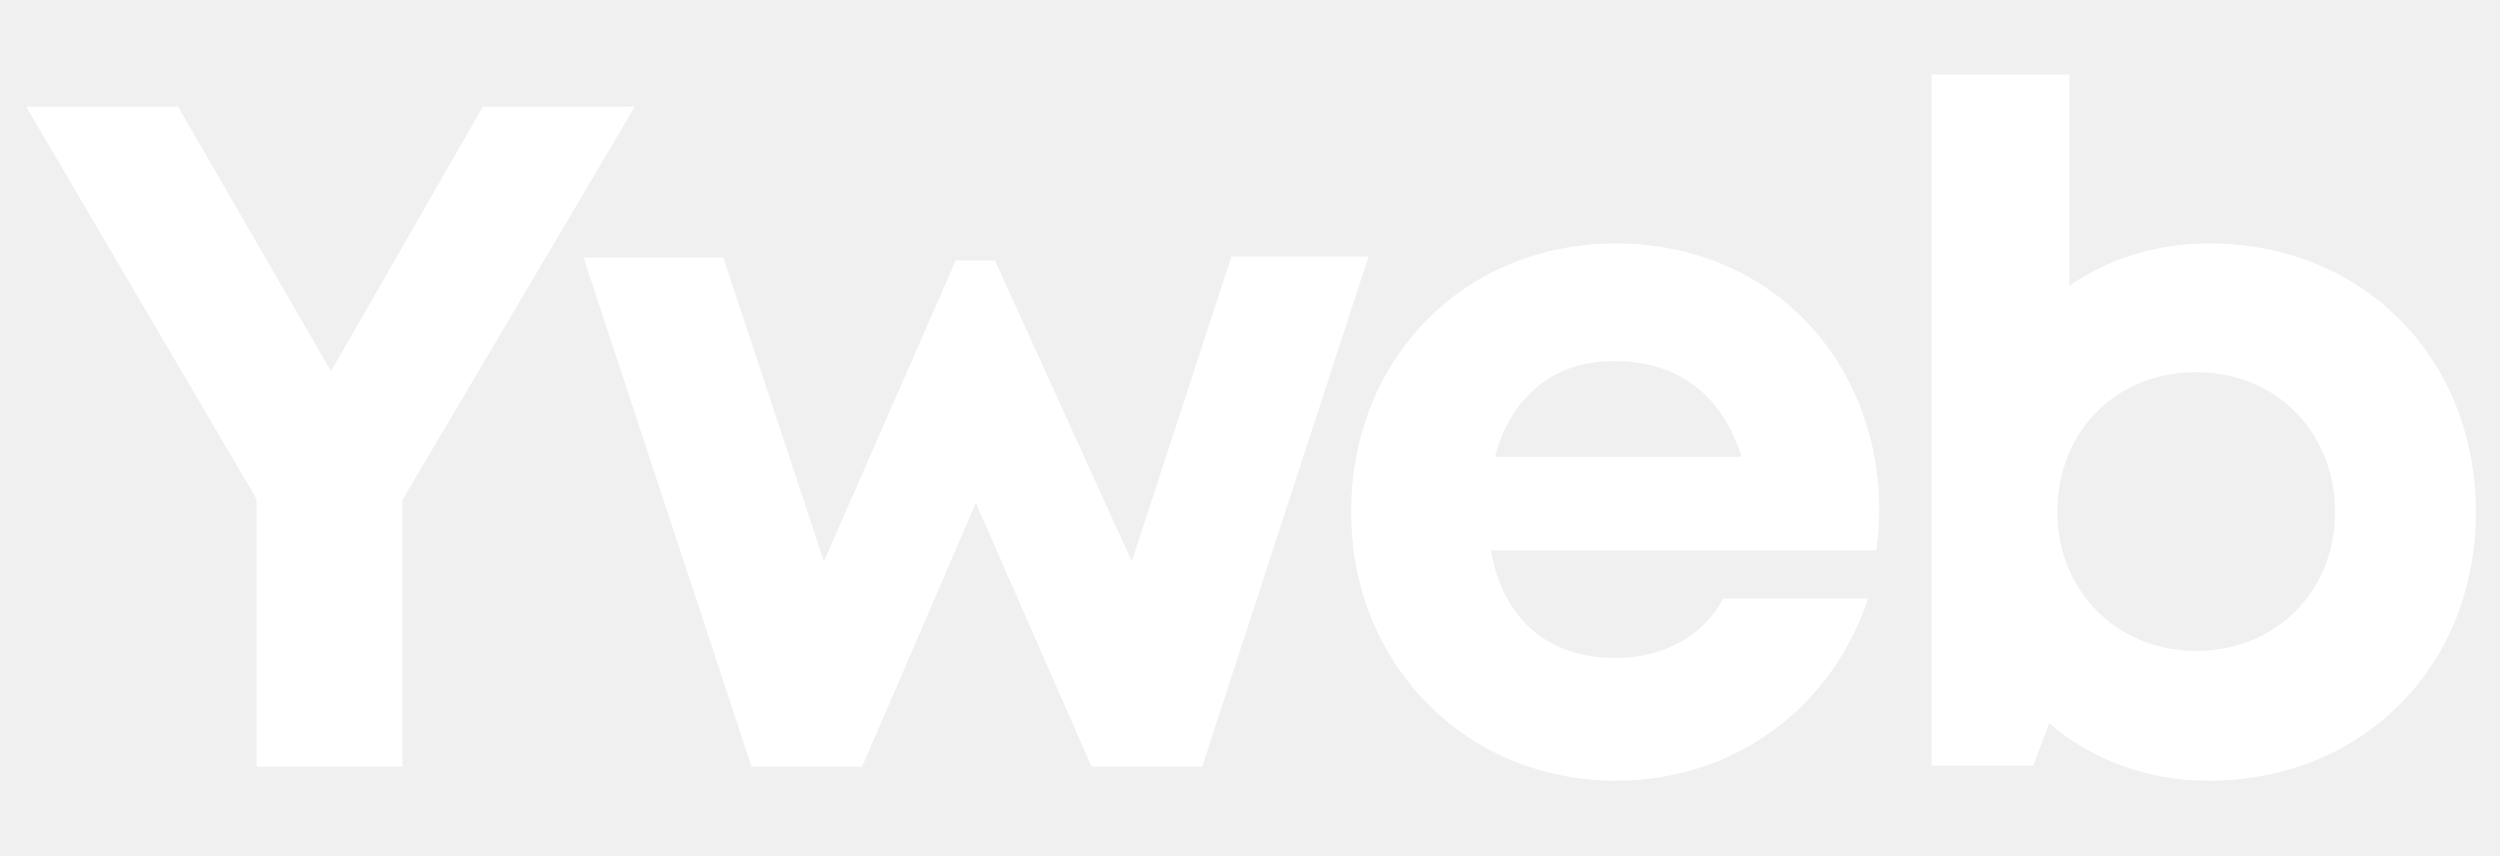
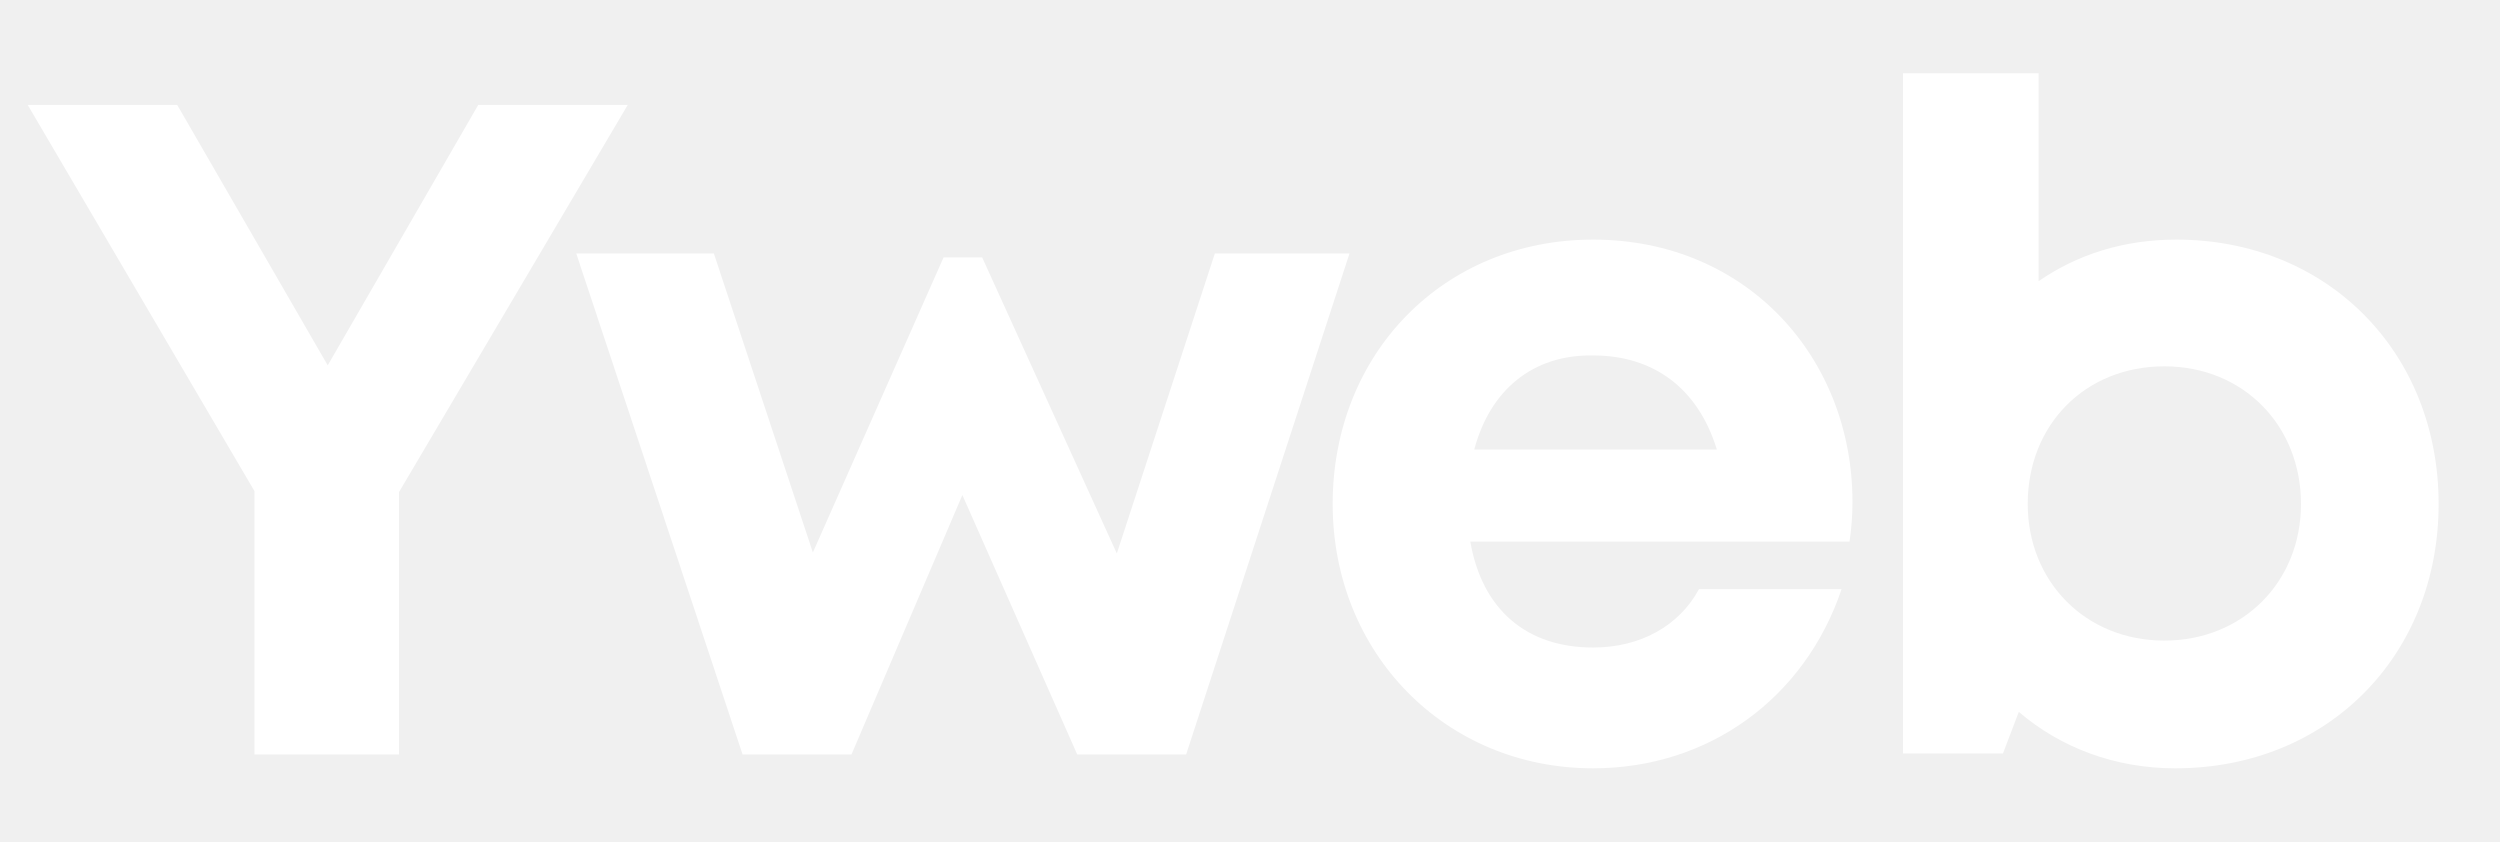
- <svg xmlns="http://www.w3.org/2000/svg" version="1.1" id="Capa_1" x="0px" y="0px" viewBox="0 0 248.5 85" style="enable-background:new 0 0 248.5 85;" xml:space="preserve">
+ <svg xmlns="http://www.w3.org/2000/svg" version="1.1" id="Capa_1" x="0px" y="0px" viewBox="0 0 252.5 85" style="enable-background:new 0 0 252.5 85;" xml:space="preserve">
  <style type="text/css">
- 	.st0{fill:#130A17;}
- 	.st1{fill:url(#SVGID_1_);}
- 	.st2{fill:#FFFFFF;}
- 	.st3{display:none;fill:#130A17;}
+ 	.st0{display:none;}
+ 	.st1{display:inline;fill:url(#SVGID_1_);}
+ 	.st2{display:inline;fill:#FFFFFF;}
+ 	.st3{display:inline;fill:#130A17;}
+ 	.st4{display:none;fill:#130A17;}
+ 	.st5{fill:#FFFFFF;}
+ 	.st6{fill:#130A17;}
</style>
-   <g>
-     <path class="st0" d="M40-53.3v26.5H25.5v-26.6l-22.9-39h15.1l15.2,26.3L48-92.4h15.1L40-53.3z" />
-     <path class="st0" d="M136-77.4l-16.5,50.6h-11L97-53L85.7-26.8h-11L58-77.4h13.9l10,30.2L95-77.1h3.9l13.6,29.9l9.9-30.3H136z" />
-     <path class="st0" d="M186.8-52.3c0,1.3-0.1,2.7-0.3,4h-38.3c1.2,6.9,5.7,10.7,12.4,10.7c4.8,0,8.7-2.2,10.7-5.9h14.4   c-3.7,11-13.4,18.1-25.1,18.1c-14.9,0-26.3-11.6-26.3-26.7c0-15.2,11.2-26.7,26.3-26.7C176.2-78.8,186.8-66.9,186.8-52.3   L186.8-52.3z M148.6-57.6h24.5c-1.9-6.2-6.4-9.5-12.5-9.5C154.5-67.2,150.2-63.6,148.6-57.6z" />
-     <path class="st0" d="M246.1-52.1c0,15.3-11.2,26.7-26.6,26.7c-6.1,0-11.6-2.1-15.8-5.7l-1.6,4.2h-10.1v-68.9h13.7v21   c3.9-2.7,8.6-4.2,13.9-4.2C234.9-78.8,246.1-67.4,246.1-52.1z M218.3-38.3c7.9,0,13.8-5.9,13.8-13.8c0-7.9-5.8-13.9-13.8-13.9   s-13.8,5.9-13.8,13.9C204.5-44.3,210.4-38.3,218.3-38.3L218.3-38.3z" />
-   </g>
-   <g>
-     <linearGradient id="SVGID_1_" gradientUnits="userSpaceOnUse" x1="-79.379" y1="-60.5" x2="-4.379" y2="-60.5">
+   <g class="st0">
+     <linearGradient id="SVGID_1_" gradientUnits="userSpaceOnUse" x1="-75.379" y1="-60.5" x2="-0.379" y2="-60.5">
      <stop offset="0" style="stop-color:#391E45" />
      <stop offset="1" style="stop-color:#130A17" />
    </linearGradient>
-     <path class="st1" d="M-41.9-98c-20.7,0-37.5,16.8-37.5,37.5c0,1.4,0.1,2.8,0.2,4.1c8.4-6.7,18.2-14.4,18.2-14.4l9.5-6.4   c0,0,1.8-1.4,5.3-0.3l4.6-3.6c0,0,1-0.9,2.5-1.3c1.5-0.3,13-3.4,13-3.4s0.7-0.2,0.2,0.3c-0.2,0.1-0.4,0.4-0.8,0.7   C-28.4-83.4-41-73.4-41-73.4s-2.3,1.3-0.9,1.1c1.3-0.2,18.5-0.4,18.5-0.4s2-0.1-0.5,0.8c-2.5,0.9-15,5.5-15,5.5s-2.3,0.7-3.1,1   c-1.3,0.4-2,0.7-4.2,3.5c-2.4,2.9-7.4,9.5-12.3,23.1c-1.1,3.2-2.1,6.7-3.1,10.3c5.7,3.5,12.5,5.6,19.7,5.6   c20.7,0,37.5-16.8,37.5-37.5S-21.2-98-41.9-98z" />
-     <path class="st2" d="M-41.9-72.3c-1.3,0.2,0.9-1.1,0.9-1.1s12.5-10,14.3-11.4c0.4-0.3,0.6-0.5,0.8-0.7c0.5-0.4-0.2-0.3-0.2-0.3   s-11.5,3-13,3.4c-1.5,0.3-2.5,1.3-2.5,1.3l-4.6,3.6c-3.5-1.1-5.3,0.3-5.3,0.3l-9.5,6.4c0,0-9.9,7.6-18.2,14.4   c1.3,11.7,8,21.8,17.6,27.8c1-3.7,2-7.1,3.1-10.3C-53.7-52.5-48.6-59-46.2-62c2.3-2.8,2.9-3,4.2-3.5c0.8-0.3,3.1-1,3.1-1   s1.1-0.4,2.8-1l3.3-5.1C-37.1-72.5-41.3-72.4-41.9-72.3z" />
-     <path class="st2" d="M-24-72c2.5-0.9,0.5-0.8,0.5-0.8s-3.3,0-7.2,0.1l1.6,2.5C-26.8-70.9-24.8-71.7-24-72z" />
-     <circle class="st0" cx="-48.5" cy="-72.7" r="1.8" />
-     <circle class="st2" cx="-48.5" cy="-72.7" r="0.6" />
+     <path class="st1" d="M-37.9-98c-20.7,0-37.5,16.8-37.5,37.5c0,1.4,0.1,2.8,0.2,4.1c8.4-6.7,18.2-14.4,18.2-14.4l9.5-6.4   c0,0,1.8-1.4,5.3-0.3l4.6-3.6c0,0,1-0.9,2.5-1.3c1.5-0.3,13-3.4,13-3.4s0.7-0.2,0.2,0.3c-0.2,0.1-0.4,0.4-0.8,0.7   C-24.4-83.4-37-73.4-37-73.4s-2.3,1.3-0.9,1.1c1.3-0.2,18.5-0.4,18.5-0.4s2-0.1-0.5,0.8c-2.5,0.9-15,5.5-15,5.5s-2.3,0.7-3.1,1   c-1.3,0.4-2,0.7-4.2,3.5c-2.4,2.9-7.4,9.5-12.3,23.1c-1.1,3.2-2.1,6.7-3.1,10.3c5.7,3.5,12.5,5.6,19.7,5.6   c20.7,0,37.5-16.8,37.5-37.5S-17.2-98-37.9-98z" />
+     <path class="st2" d="M-37.9-72.3c-1.3,0.2,0.9-1.1,0.9-1.1s12.5-10,14.3-11.4c0.4-0.3,0.6-0.5,0.8-0.7c0.5-0.4-0.2-0.3-0.2-0.3   s-11.5,3-13,3.4c-1.5,0.3-2.5,1.3-2.5,1.3l-4.6,3.6c-3.5-1.1-5.3,0.3-5.3,0.3l-9.5,6.4c0,0-9.9,7.6-18.2,14.4   c1.3,11.7,8,21.8,17.6,27.8c1-3.7,2-7.1,3.1-10.3C-49.7-52.5-44.6-59-42.2-62c2.3-2.8,2.9-3,4.2-3.5c0.8-0.3,3.1-1,3.1-1   s1.1-0.4,2.8-1l3.3-5.1C-33.1-72.5-37.3-72.4-37.9-72.3z" />
+     <path class="st2" d="M-20-72c2.5-0.9,0.5-0.8,0.5-0.8s-3.3,0-7.2,0.1l1.6,2.5C-22.8-70.9-20.8-71.7-20-72z" />
+     <circle class="st3" cx="-44.5" cy="-72.7" r="1.8" />
+     <circle class="st2" cx="-44.5" cy="-72.7" r="0.6" />
  </g>
-   <rect x="-82.5" class="st3" width="331" height="85" />
+   <rect x="-78.5" class="st4" width="331" height="85" />
  <g>
-     <path class="st2" d="M40,49.7v26.5H25.5V49.6l-22.9-39h15.1l15.2,26.3L48,10.6h15.1L40,49.7z" />
-     <path class="st2" d="M136,25.6l-16.5,50.6h-11L97,50L85.7,76.2h-11L58,25.6h13.9l10,30.2L95,25.9h3.9l13.6,29.9l9.9-30.3H136z" />
-     <path class="st2" d="M186.8,50.7c0,1.3-0.1,2.7-0.3,4h-38.3c1.2,6.9,5.7,10.7,12.4,10.7c4.8,0,8.7-2.2,10.7-5.9h14.4   c-3.7,11-13.4,18.1-25.1,18.1c-14.9,0-26.3-11.6-26.3-26.7c0-15.2,11.2-26.7,26.3-26.7C176.2,24.2,186.8,36.1,186.8,50.7   L186.8,50.7z M148.6,45.4h24.5c-1.9-6.2-6.4-9.5-12.5-9.5C154.5,35.8,150.2,39.4,148.6,45.4z" />
-     <path class="st2" d="M246.1,50.9c0,15.3-11.2,26.7-26.6,26.7c-6.1,0-11.6-2.1-15.8-5.7l-1.6,4.2h-10.1V7.4h13.7v21   c3.9-2.7,8.6-4.2,13.9-4.2C234.9,24.2,246.1,35.6,246.1,50.9z M218.3,64.7c7.9,0,13.8-5.9,13.8-13.8c0-7.9-5.8-13.9-13.8-13.9   s-13.8,5.9-13.8,13.9C204.5,58.7,210.4,64.7,218.3,64.7L218.3,64.7z" />
+     <path class="st5" d="M40.3,49.7v26.5H25.7V49.6l-22.9-39h15.1l15.2,26.3l15.2-26.3h15.1L40.3,49.7z" />
+     <path class="st5" d="M136.3,25.6l-16.5,50.6h-11L97.2,50L86,76.2H75L58.2,25.6h13.9l10,30.2l13.2-29.8h3.9l13.6,29.9l9.9-30.3   H136.3z" />
+     <path class="st5" d="M187.1,50.7c0,1.3-0.1,2.7-0.3,4h-38.3c1.2,6.9,5.7,10.7,12.4,10.7c4.8,0,8.7-2.2,10.7-5.9H186   c-3.7,11-13.4,18.1-25.1,18.1c-14.9,0-26.3-11.6-26.3-26.7c0-15.2,11.2-26.7,26.3-26.7C176.4,24.2,187.1,36.1,187.1,50.7   L187.1,50.7z M148.9,45.4h24.5c-1.9-6.2-6.4-9.5-12.5-9.5C154.8,35.8,150.5,39.4,148.9,45.4z" />
+     <path class="st5" d="M246.3,50.9c0,15.3-11.2,26.7-26.6,26.7c-6.1,0-11.6-2.1-15.8-5.7l-1.6,4.2h-10.1V7.4h13.7v21   c3.9-2.7,8.6-4.2,13.9-4.2C235.1,24.2,246.3,35.6,246.3,50.9z M218.6,64.7c7.9,0,13.8-5.9,13.8-13.8c0-7.9-5.8-13.9-13.8-13.9   s-13.8,5.9-13.8,13.9C204.8,58.7,210.6,64.7,218.6,64.7L218.6,64.7z" />
+   </g>
+   <g>
+     <path class="st5" d="M-36.3,21c-11.9,0-21.5,9.6-21.5,21.5S-48.2,64-36.3,64s21.5-9.6,21.5-21.5S-24.4,21-36.3,21z M-36.3,57.5   c-8.3,0-15.1-6.7-15.1-15s6.7-15,15.1-15s15,6.7,15,15S-28,57.5-36.3,57.5z" />
+     <rect x="-72.3" y="39" class="st5" width="15" height="7" />
+     <rect x="-15.2" y="39" class="st5" width="15" height="7" />
+   </g>
+   <g>
+     <g>
+       <path class="st6" d="M39.7-53.3v26.5H25.2v-26.6l-22.9-39h15.1l15.2,26.3l15.2-26.3h15.1L39.7-53.3z" />
+       <path class="st6" d="M135.7-77.4l-16.5,50.6h-11L96.7-53L85.5-26.8h-11L57.7-77.4h13.9l10,30.2l13.2-29.8h3.9l13.6,29.9l9.9-30.3    H135.7z" />
+       <path class="st6" d="M186.6-52.3c0,1.3-0.1,2.7-0.3,4H148c1.2,6.9,5.7,10.7,12.4,10.7c4.8,0,8.7-2.2,10.7-5.9h14.4    c-3.7,11-13.4,18.1-25.1,18.1c-14.9,0-26.3-11.6-26.3-26.7c0-15.2,11.2-26.7,26.3-26.7C175.9-78.8,186.6-66.9,186.6-52.3    L186.6-52.3z M148.4-57.6h24.5c-1.9-6.2-6.4-9.5-12.5-9.5C154.3-67.2,149.9-63.6,148.4-57.6z" />
+       <path class="st6" d="M245.8-52.1c0,15.3-11.2,26.7-26.6,26.7c-6.1,0-11.6-2.1-15.8-5.7l-1.6,4.2h-10.1v-68.9h13.7v21    c3.9-2.7,8.6-4.2,13.9-4.2C234.6-78.8,245.8-67.4,245.8-52.1z M218.1-38.3c7.9,0,13.8-5.9,13.8-13.8c0-7.9-5.8-13.9-13.8-13.9    s-13.8,5.9-13.8,13.9C204.3-44.3,210.1-38.3,218.1-38.3L218.1-38.3z" />
+     </g>
+     <g>
+       <path class="st6" d="M-35.7-82c-11.9,0-21.5,9.6-21.5,21.5S-47.6-39-35.7-39s21.5-9.6,21.5-21.5S-23.9-82-35.7-82z M-35.7-45.5    c-8.3,0-15-6.7-15-15s6.7-15.1,15-15.1s15.1,6.7,15.1,15.1S-27.4-45.5-35.7-45.5z" />
+       <rect x="-71.8" y="-64" class="st6" width="15" height="7" />
+       <rect x="-14.7" y="-64" class="st6" width="15" height="7" />
+     </g>
  </g>
</svg>
